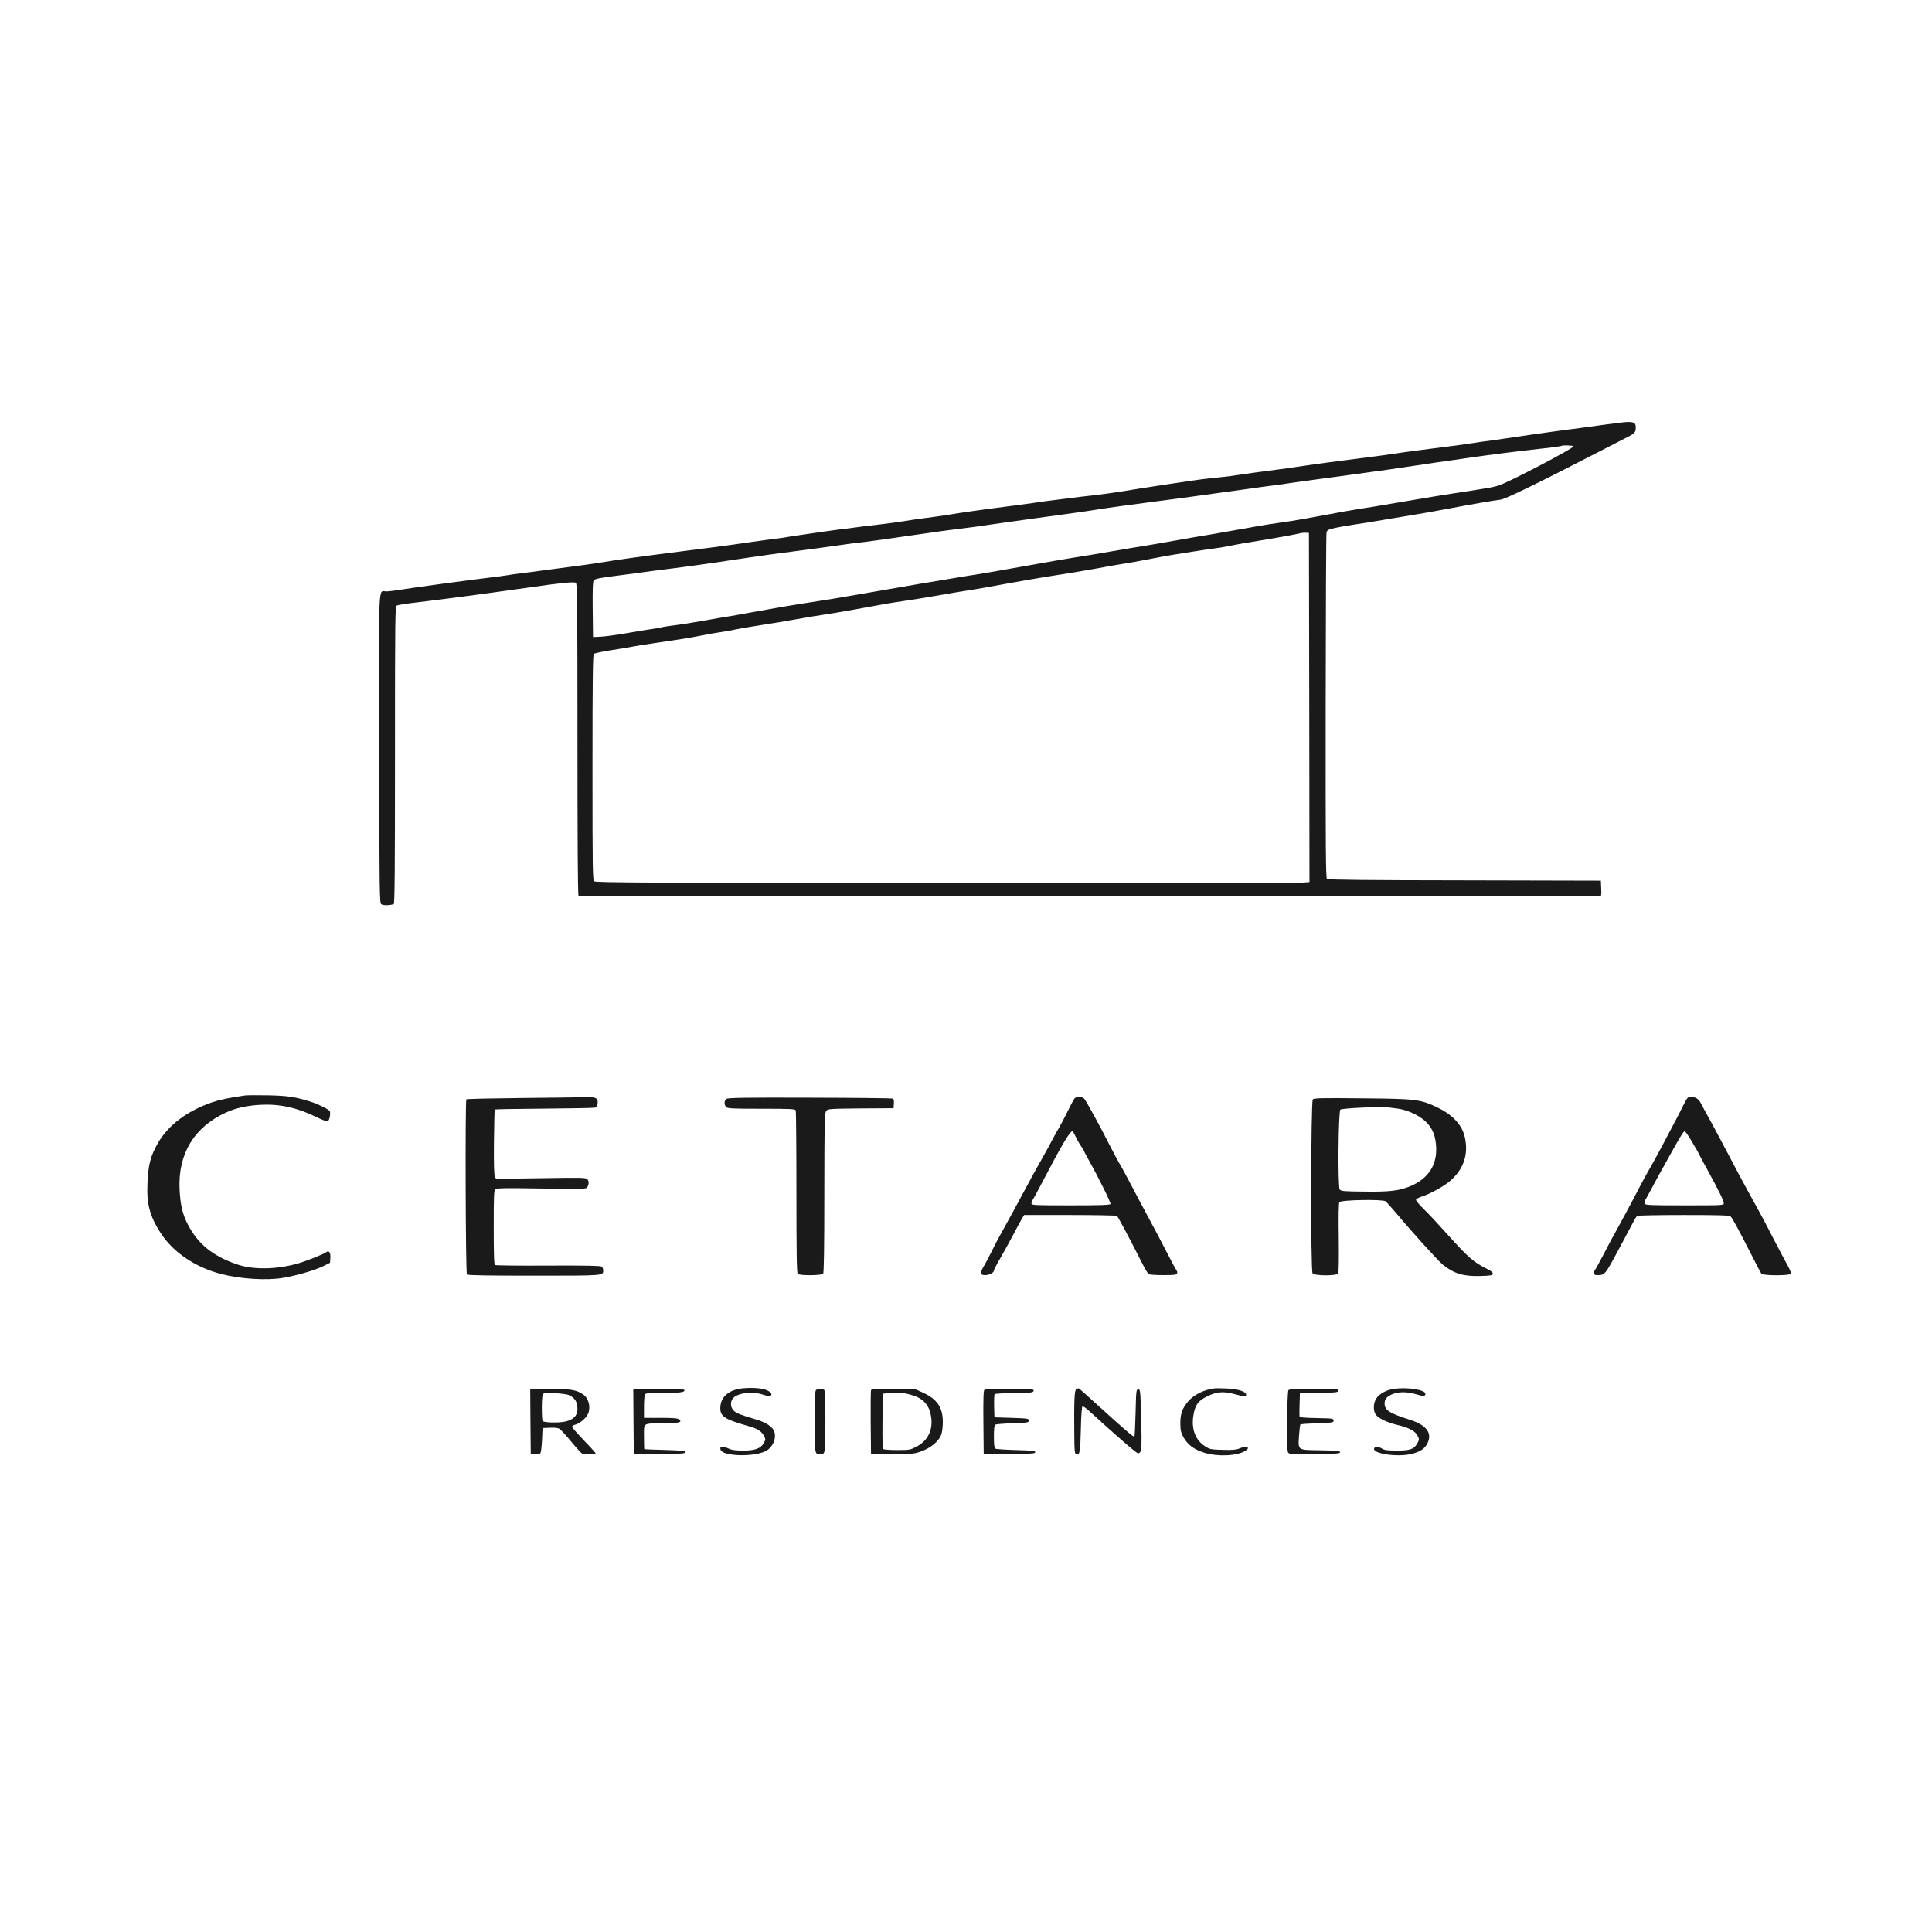
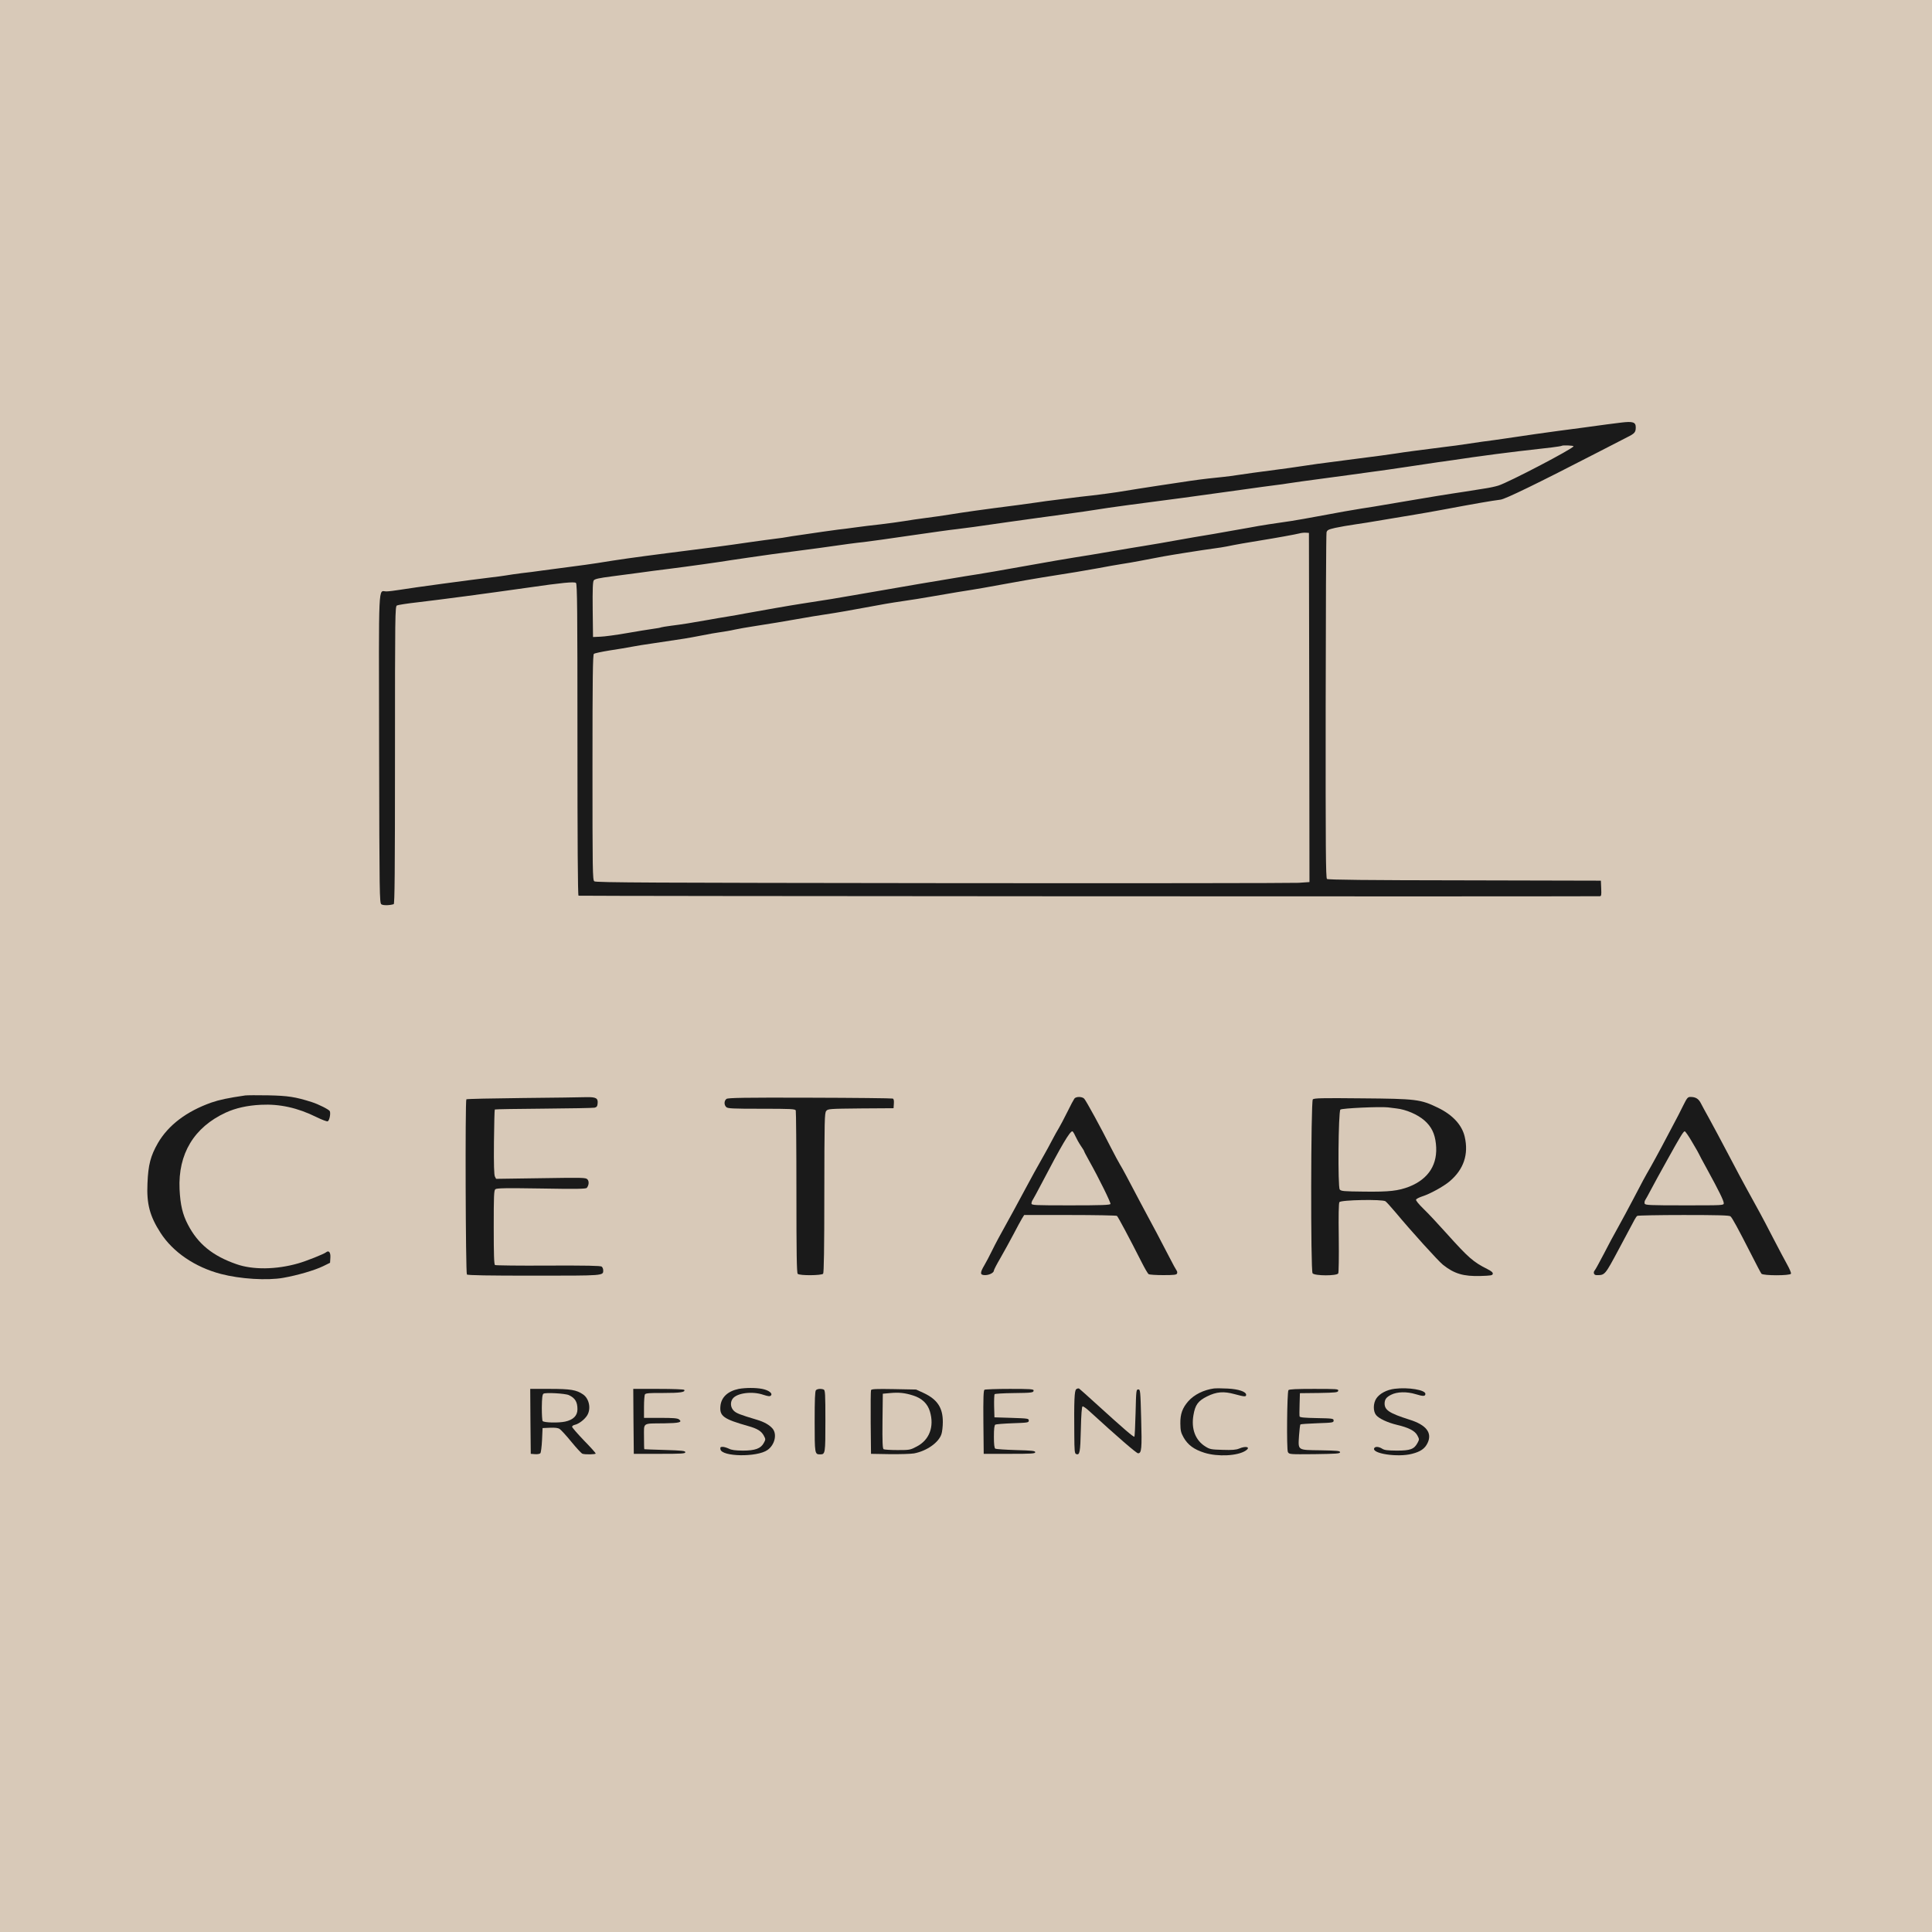
<svg xmlns="http://www.w3.org/2000/svg" width="512" height="512" viewBox="0 0 1800 1800">
-   <rect width="1800" height="1800" fill="white" />
+   <rect width="1800" height="1800" fill="#D8C9B8" />
  <g transform="translate(0,1800) scale(0.1,-0.1)" fill="#1A1A1A" stroke="none">
    <path d="M15105 14063 c-16 -2 -77 -10 -135 -17 -138 -19 -306 -42 -455 -61 -112 -15 -268 -37 -495 -71 -52 -8 -147 -21 -210 -29 -63 -9 -140 -20 -170 -25 -30 -5 -111 -16 -180 -24 -258 -33 -368 -47 -455 -61 -84 -13 -133 -19 -450 -60 -250 -32 -353 -46 -440 -60 -49 -8 -146 -21 -215 -30 -69 -9 -170 -22 -225 -30 -207 -31 -243 -35 -340 -45 -109 -11 -197 -22 -345 -45 -52 -8 -142 -22 -200 -30 -111 -17 -241 -37 -380 -60 -47 -7 -148 -21 -225 -30 -77 -8 -176 -20 -220 -26 -44 -6 -111 -14 -150 -19 -38 -4 -101 -13 -140 -19 -38 -5 -123 -17 -188 -26 -345 -44 -512 -68 -647 -90 -47 -8 -141 -21 -210 -30 -69 -9 -161 -22 -205 -30 -44 -7 -143 -21 -220 -30 -77 -8 -187 -22 -245 -30 -58 -8 -125 -17 -150 -19 -25 -3 -90 -12 -145 -20 -55 -8 -147 -22 -205 -30 -58 -8 -116 -17 -130 -20 -14 -3 -61 -10 -105 -15 -44 -5 -156 -21 -250 -34 -204 -30 -340 -48 -770 -102 -287 -37 -446 -59 -640 -91 -49 -8 -160 -23 -245 -34 -85 -11 -204 -27 -265 -35 -60 -9 -148 -20 -195 -25 -47 -6 -112 -15 -145 -21 -33 -5 -94 -14 -135 -18 -191 -23 -728 -95 -854 -116 -49 -8 -106 -15 -127 -15 -76 0 -70 133 -67 -1467 3 -1369 4 -1435 21 -1448 16 -12 76 -11 115 1 9 3 12 289 12 1388 0 1315 1 1386 18 1395 9 5 98 19 197 30 244 29 592 75 1030 137 310 45 426 56 441 43 12 -10 14 -245 14 -1460 0 -944 3 -1450 10 -1454 7 -4 8888 -9 9513 -5 16 0 18 8 15 73 l-3 72 -1269 3 c-918 1 -1273 5 -1283 13 -11 10 -13 280 -12 1608 1 878 4 1607 8 1621 6 22 17 27 81 42 41 9 127 24 190 33 63 9 151 23 195 31 99 16 229 38 360 60 55 9 170 29 255 45 310 58 454 83 541 94 45 6 338 148 904 440 116 60 240 123 276 142 69 34 79 46 79 92 0 48 -27 57 -135 44z m-445 -221 c0 -20 -604 -336 -700 -366 -25 -8 -79 -20 -120 -26 -161 -26 -258 -41 -320 -50 -36 -5 -200 -32 -365 -60 -165 -28 -325 -55 -355 -60 -30 -4 -82 -13 -115 -18 -33 -6 -105 -18 -160 -27 -55 -10 -165 -30 -245 -45 -80 -15 -192 -35 -250 -44 -58 -8 -152 -23 -210 -31 -58 -9 -136 -22 -175 -30 -38 -7 -113 -20 -165 -29 -52 -9 -131 -23 -175 -31 -44 -7 -125 -21 -180 -30 -55 -10 -131 -23 -170 -30 -74 -14 -204 -36 -320 -55 -38 -6 -149 -24 -245 -41 -96 -16 -200 -34 -230 -39 -30 -5 -98 -16 -150 -24 -116 -19 -222 -37 -405 -70 -230 -42 -482 -85 -615 -105 -69 -11 -260 -43 -425 -71 -392 -67 -443 -76 -550 -95 -180 -32 -349 -60 -550 -90 -93 -14 -379 -64 -520 -90 -44 -9 -120 -22 -170 -30 -49 -8 -128 -21 -175 -30 -133 -24 -257 -44 -349 -55 -46 -6 -87 -13 -92 -15 -4 -3 -38 -9 -76 -14 -37 -5 -148 -23 -245 -40 -97 -17 -208 -32 -245 -33 l-68 -3 -3 255 c-2 194 1 260 10 273 10 13 51 22 168 37 85 11 205 27 265 35 61 9 178 24 260 34 183 23 497 67 585 82 36 6 112 17 170 25 58 8 152 22 210 30 58 8 157 21 220 29 63 8 162 21 220 29 260 37 341 48 420 56 47 5 243 33 435 61 193 28 385 55 428 59 43 5 113 14 155 20 292 42 387 55 595 84 56 8 158 22 227 31 69 9 166 23 215 30 165 26 289 44 410 60 364 47 654 86 1045 141 140 20 289 40 330 45 41 5 86 11 100 14 14 2 79 12 145 21 220 29 329 44 430 58 55 8 156 22 225 31 69 9 211 29 315 45 105 16 237 36 295 44 58 8 202 28 320 46 118 17 312 42 430 56 118 14 255 29 305 35 49 6 92 13 94 15 8 8 111 4 111 -4z m-2462 -2434 l2 -1626 -102 -7 c-57 -3 -1552 -5 -3324 -3 -2712 3 -3224 5 -3237 17 -16 12 -17 99 -17 1061 0 835 3 1050 13 1058 7 6 73 20 147 32 74 11 169 27 210 35 41 8 122 21 180 29 115 17 212 32 305 46 34 5 108 19 165 30 58 12 134 25 170 30 36 5 97 15 135 24 39 8 115 22 170 30 187 29 280 45 400 66 109 20 192 33 360 59 33 5 123 21 200 35 275 51 312 57 440 76 72 10 182 28 245 39 214 37 345 59 395 66 28 4 160 27 295 52 135 25 297 53 360 63 280 44 394 63 520 86 74 14 173 32 220 39 47 7 122 20 168 29 189 37 256 49 432 77 102 16 219 34 260 39 41 5 95 14 120 19 71 15 206 39 315 56 143 23 325 56 360 65 17 5 44 8 60 7 l30 -2 3 -1627z" />
    <path d="M2285 7794 c-159 -23 -243 -41 -315 -66 -232 -82 -402 -211 -499 -378 -68 -119 -90 -201 -97 -375 -9 -190 21 -305 121 -460 115 -180 322 -321 563 -384 178 -47 432 -63 582 -36 131 23 292 70 370 108 l65 32 3 48 c3 49 -14 71 -41 49 -20 -16 -182 -81 -260 -103 -203 -58 -421 -61 -574 -7 -222 77 -359 189 -452 368 -50 95 -71 185 -78 330 -15 329 134 577 430 714 91 42 201 67 328 73 175 9 342 -28 516 -114 51 -25 98 -43 106 -40 16 6 29 70 20 94 -6 15 -105 65 -168 85 -154 49 -222 59 -405 63 -102 2 -198 1 -215 -1z" />
    <path d="M4868 7770 c-284 -3 -519 -8 -523 -12 -12 -12 -7 -1620 5 -1632 8 -8 201 -11 624 -11 658 0 646 -1 646 50 0 12 -6 28 -14 34 -10 9 -143 11 -498 10 -266 -2 -490 1 -496 5 -9 5 -12 96 -12 350 0 298 2 345 15 356 13 11 100 12 429 7 325 -6 416 -4 423 6 20 24 23 61 6 79 -15 17 -42 17 -433 11 l-418 -6 -11 21 c-8 15 -11 110 -9 321 2 165 5 302 8 304 3 3 208 6 455 8 248 2 461 6 475 9 20 5 26 14 28 40 5 49 -16 60 -107 58 -42 -2 -309 -5 -593 -8z" />
    <path d="M6769 7762 c-23 -16 -25 -55 -3 -76 13 -14 57 -16 329 -16 276 0 314 -2 319 -16 3 -9 6 -352 6 -763 0 -568 3 -750 12 -759 18 -18 222 -16 237 1 7 10 11 232 11 755 1 682 2 743 18 762 16 19 28 20 322 23 l305 2 3 43 c2 29 -1 44 -11 47 -7 3 -355 7 -772 8 -610 2 -761 -1 -776 -11z" />
    <path d="M10010 7765 c-6 -8 -37 -65 -67 -127 -31 -62 -66 -129 -78 -148 -12 -19 -41 -71 -64 -115 -23 -44 -52 -98 -65 -120 -78 -138 -134 -239 -166 -300 -55 -104 -184 -341 -267 -490 -18 -33 -48 -91 -67 -130 -18 -38 -48 -94 -65 -123 -43 -73 -41 -92 7 -92 39 0 82 22 82 43 0 7 27 59 61 117 33 58 88 157 121 220 33 63 69 130 80 148 l20 32 426 0 c235 0 432 -4 438 -8 10 -7 117 -208 230 -431 29 -57 58 -108 66 -112 7 -5 68 -9 136 -9 100 0 124 3 128 15 4 8 2 21 -4 28 -5 6 -37 64 -69 127 -79 153 -170 325 -198 375 -12 22 -48 90 -80 150 -105 200 -158 300 -180 335 -12 19 -52 94 -89 166 -90 179 -225 425 -244 447 -18 21 -75 23 -92 2z m9 -350 c11 -24 33 -64 50 -89 17 -25 31 -47 31 -50 0 -4 22 -46 49 -94 93 -166 201 -387 197 -399 -4 -10 -84 -13 -371 -13 -343 0 -365 1 -365 18 0 10 6 26 14 37 7 11 44 79 81 150 186 356 262 485 286 485 4 0 17 -20 28 -45z" />
    <path d="M15681 7698 c-22 -46 -62 -123 -89 -173 -26 -49 -76 -144 -111 -210 -35 -66 -81 -149 -101 -185 -54 -94 -78 -137 -165 -305 -43 -82 -106 -199 -140 -260 -34 -60 -95 -173 -134 -250 -40 -77 -77 -144 -82 -149 -18 -20 -10 -46 15 -46 80 0 76 -5 212 249 70 130 134 250 142 266 9 17 20 33 26 37 6 4 200 8 432 8 321 0 424 -3 436 -12 17 -14 69 -110 195 -357 46 -91 88 -171 94 -178 16 -19 267 -19 275 0 3 8 -13 45 -34 83 -21 38 -81 150 -132 249 -51 99 -104 200 -118 225 -13 25 -37 68 -52 95 -15 28 -50 91 -77 140 -28 50 -103 191 -168 315 -65 124 -146 275 -179 335 -34 61 -70 127 -81 149 -21 40 -48 56 -95 56 -26 0 -32 -8 -69 -82z m87 -343 c34 -57 62 -106 62 -109 0 -2 34 -66 76 -142 109 -199 154 -291 154 -314 0 -20 -5 -20 -365 -20 -329 0 -366 2 -372 16 -3 9 -1 24 5 33 6 9 30 52 53 96 23 44 51 96 62 115 11 19 54 98 97 175 112 202 144 255 156 255 6 0 39 -47 72 -105z" />
    <path d="M12231 7757 c-18 -23 -21 -1598 -2 -1620 20 -25 226 -25 239 -1 5 10 7 151 5 333 -3 207 -1 321 6 331 14 21 401 28 429 8 10 -7 54 -56 98 -108 137 -165 393 -448 437 -483 105 -84 192 -110 352 -105 94 3 110 5 113 20 2 12 -12 25 -50 44 -133 67 -176 105 -382 334 -76 85 -172 188 -213 227 -44 43 -73 78 -70 86 3 8 29 21 59 31 70 22 196 91 253 139 132 111 180 253 141 418 -26 109 -113 203 -250 269 -161 78 -202 83 -707 87 -380 4 -447 2 -458 -10z m779 -84 c91 -10 198 -57 261 -112 65 -57 97 -122 107 -217 21 -189 -66 -327 -249 -400 -102 -39 -184 -49 -419 -46 -191 2 -216 4 -228 20 -19 24 -13 725 6 744 13 13 366 29 442 21 19 -3 55 -7 80 -10z" />
    <path d="M6883 5060 c-102 -21 -163 -77 -171 -160 -9 -94 29 -121 258 -186 86 -24 123 -47 146 -89 18 -34 18 -36 0 -69 -28 -52 -81 -71 -196 -71 -69 1 -104 5 -129 18 -19 9 -45 17 -58 17 -20 0 -24 -4 -21 -22 10 -71 343 -76 439 -7 68 48 91 148 46 200 -29 34 -79 62 -147 82 -157 47 -190 60 -214 84 -30 30 -34 77 -11 110 38 55 183 74 287 38 46 -15 61 -16 70 -7 20 20 -20 50 -81 62 -62 12 -157 11 -218 0z" />
    <path d="M10027 5057 c-17 -13 -21 -102 -18 -430 1 -142 3 -169 17 -174 34 -13 39 14 44 229 3 142 9 213 16 215 6 2 35 -18 65 -46 258 -236 437 -391 452 -391 33 0 37 42 29 322 -7 264 -8 273 -27 273 -19 0 -20 -8 -25 -217 -3 -119 -8 -219 -11 -223 -7 -7 -93 67 -344 295 -88 80 -165 149 -171 153 -6 3 -18 1 -27 -6z" />
    <path d="M11310 5064 c-95 -13 -184 -57 -239 -119 -55 -63 -75 -119 -74 -207 1 -66 5 -85 30 -130 40 -70 96 -112 194 -143 124 -39 310 -30 385 20 49 32 4 47 -61 19 -29 -12 -65 -15 -154 -12 -108 3 -119 5 -162 32 -92 58 -132 163 -110 291 16 96 43 133 127 175 89 44 154 49 257 21 92 -25 107 -26 107 -6 0 29 -71 53 -171 58 -52 3 -110 3 -129 1z" />
    <path d="M12994 5061 c-74 -9 -140 -44 -171 -90 -30 -45 -31 -118 -3 -154 26 -33 107 -71 195 -92 107 -25 167 -55 190 -98 19 -36 19 -38 2 -70 -32 -59 -67 -72 -193 -72 -88 1 -116 4 -137 18 -30 19 -63 22 -73 6 -31 -51 217 -89 351 -54 79 20 120 48 145 100 46 95 -11 170 -170 219 -185 59 -230 88 -230 150 1 38 15 58 60 81 56 29 146 31 229 6 71 -22 91 -21 91 3 0 36 -158 63 -286 47z" />
    <path d="M4942 4758 l3 -303 39 -3 c21 -2 44 2 50 8 6 6 13 61 16 123 l5 112 69 3 c48 2 75 -1 91 -12 13 -9 62 -62 109 -120 47 -57 93 -107 102 -110 24 -9 124 -7 124 2 0 5 -49 60 -110 122 -60 63 -110 120 -110 127 0 7 12 16 28 19 37 9 90 50 113 88 37 61 19 154 -38 194 -62 43 -117 52 -310 52 l-183 0 2 -302z m358 244 c58 -27 80 -63 80 -132 0 -60 -40 -99 -116 -115 -62 -13 -193 -10 -208 5 -5 5 -8 62 -8 127 1 88 5 120 15 128 18 13 203 3 237 -13z" />
    <path d="M5902 4758 l3 -303 240 0 c207 0 240 2 240 15 0 13 -30 16 -190 21 -104 3 -191 6 -192 7 -2 1 -3 53 -3 116 0 135 -18 123 185 125 144 2 176 10 141 37 -15 11 -56 14 -173 14 l-153 0 0 103 c0 56 4 108 9 116 7 11 44 14 172 13 155 0 207 7 194 29 -4 5 -103 9 -241 9 l-234 0 2 -302z" />
    <path d="M7602 5048 c-9 -9 -12 -88 -12 -293 0 -300 1 -305 50 -305 49 0 50 4 50 311 0 252 -2 288 -16 293 -25 10 -59 7 -72 -6z" />
    <path d="M8115 5048 c-3 -7 -4 -144 -3 -303 l3 -290 174 -3 c96 -1 198 2 227 7 117 22 229 100 255 179 7 20 13 71 13 112 1 134 -51 212 -179 272 l-70 32 -207 4 c-169 3 -209 1 -213 -10z m394 -50 c82 -26 134 -77 155 -149 42 -141 -5 -265 -123 -326 -60 -32 -67 -33 -179 -33 -65 0 -123 4 -130 8 -9 7 -12 66 -10 263 l3 254 65 6 c86 8 141 2 219 -23z" />
    <path d="M9172 5052 c-9 -7 -12 -74 -10 -303 l3 -294 240 0 c207 0 240 2 240 15 0 13 -29 16 -180 20 -99 3 -186 9 -192 13 -9 6 -13 40 -13 112 0 72 4 106 13 112 6 4 80 10 162 13 142 5 150 6 150 25 0 19 -8 20 -160 25 l-160 5 -3 104 c-1 57 1 108 5 112 4 4 82 9 173 10 177 2 190 4 190 25 0 12 -39 14 -222 14 -123 0 -229 -4 -236 -8z" />
    <path d="M12004 5048 c-13 -21 -18 -552 -5 -576 12 -22 14 -22 249 -20 203 3 237 5 237 18 0 13 -28 15 -182 18 -219 3 -209 -4 -200 140 4 52 9 98 13 101 3 3 74 8 157 11 144 5 152 6 152 25 0 19 -8 20 -157 23 -112 2 -157 6 -160 15 -2 6 -2 58 0 114 l3 103 177 2 c159 3 177 5 180 21 3 16 -13 17 -227 17 -164 0 -232 -3 -237 -12z" />
  </g>
</svg>
